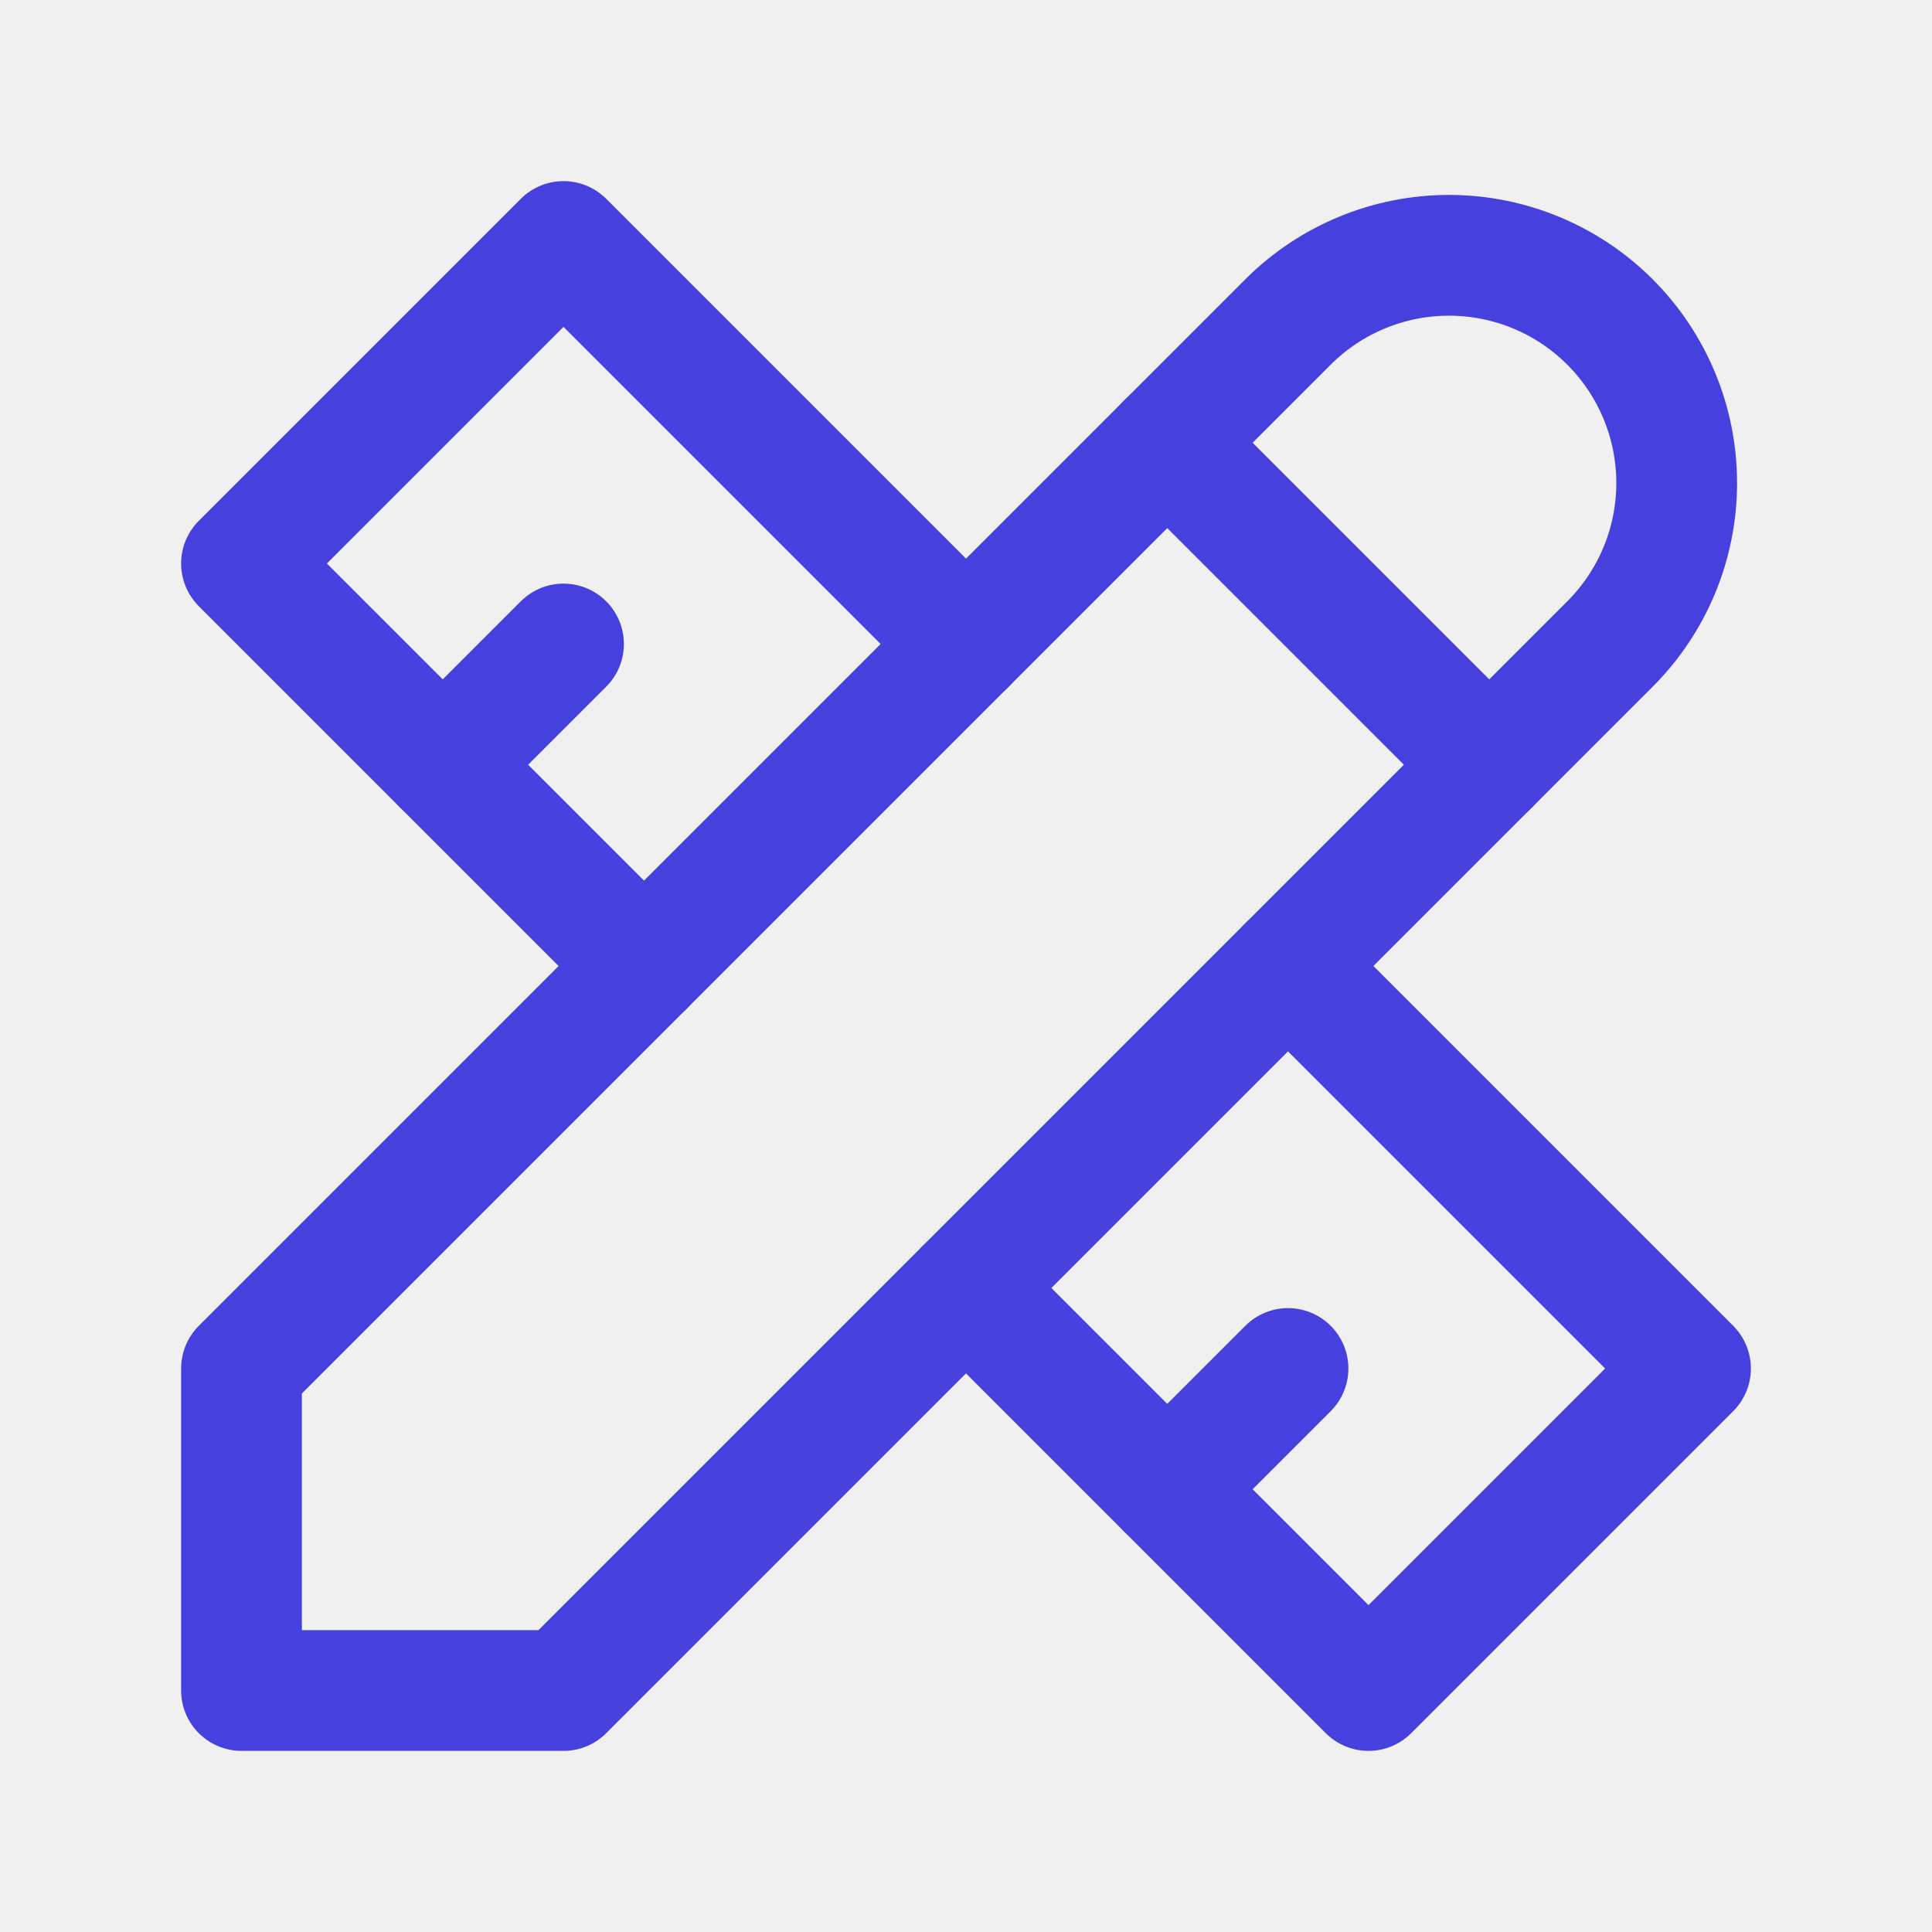
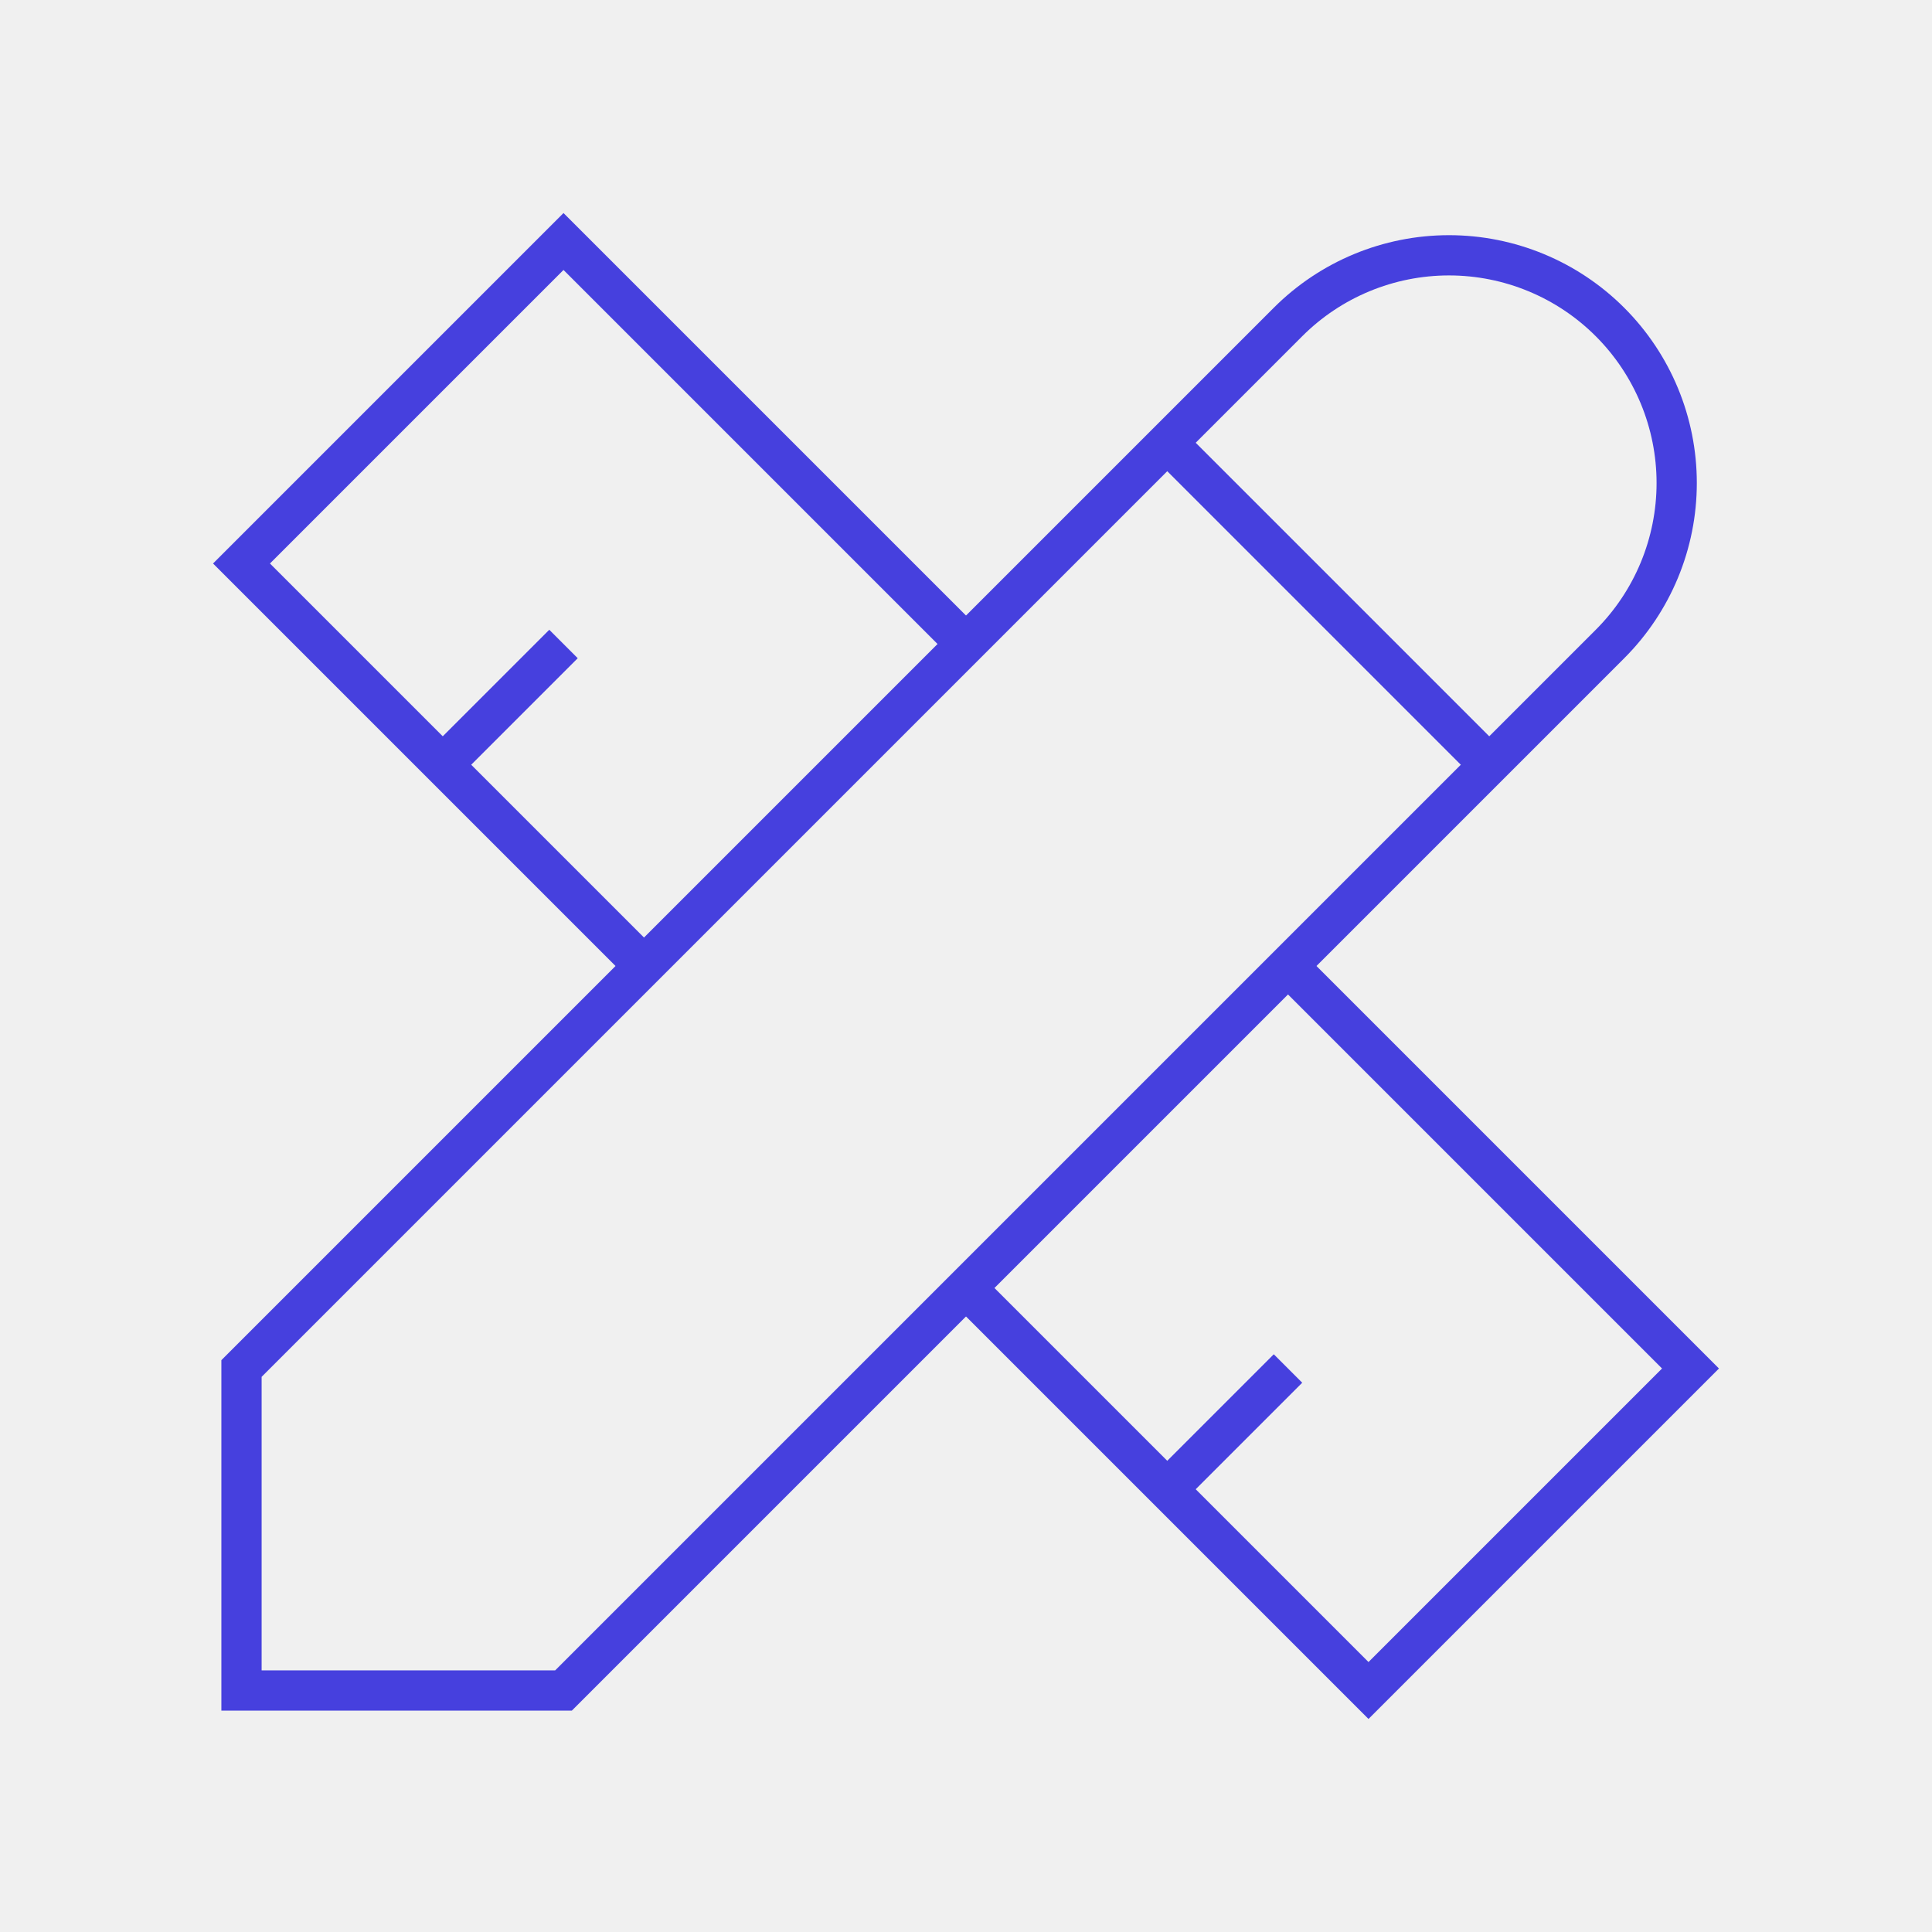
<svg xmlns="http://www.w3.org/2000/svg" width="48" height="48" viewBox="0 0 48 48" fill="none">
-   <g clip-path="url(#clip0_1503_1280)">
-     <path d="M6 42H14L40 16C41.061 14.939 41.657 13.5 41.657 12C41.657 10.5 41.061 9.061 40 8C38.939 6.939 37.5 6.343 36 6.343C34.5 6.343 33.061 6.939 32 8L6 34V42Z" stroke="#4640DE" stroke-width="3" stroke-linecap="round" stroke-linejoin="round" />
-     <path d="M29 11L37 19" stroke="#4640DE" stroke-width="3" stroke-linecap="round" stroke-linejoin="round" />
-     <path d="M24 16L14 6L6 14L16 24" stroke="#4640DE" stroke-width="3" stroke-linecap="round" stroke-linejoin="round" />
-     <path d="M14 16L11 19" stroke="#4640DE" stroke-width="3" stroke-linecap="round" stroke-linejoin="round" />
-     <path d="M32 24L42 34L34 42L24 32" stroke="#4640DE" stroke-width="3" stroke-linecap="round" stroke-linejoin="round" />
-     <path d="M32 34L29 37" stroke="#4640DE" stroke-width="3" stroke-linecap="round" stroke-linejoin="round" />
+   <g clipPath="url(#clip0_1503_1280)">
+     <path d="M6 42H14L40 16C41.061 14.939 41.657 13.5 41.657 12C41.657 10.5 41.061 9.061 40 8C38.939 6.939 37.5 6.343 36 6.343C34.5 6.343 33.061 6.939 32 8L6 34V42Z" stroke="#4640DE" strokeWidth="3" strokeLinecap="round" strokeLinejoin="round" />
+     <path d="M29 11L37 19" stroke="#4640DE" strokeWidth="3" strokeLinecap="round" strokeLinejoin="round" />
+     <path d="M24 16L14 6L6 14L16 24" stroke="#4640DE" strokeWidth="3" strokeLinecap="round" strokeLinejoin="round" />
+     <path d="M14 16L11 19" stroke="#4640DE" strokeWidth="3" strokeLinecap="round" strokeLinejoin="round" />
+     <path d="M32 24L42 34L34 42L24 32" stroke="#4640DE" strokeWidth="3" strokeLinecap="round" strokeLinejoin="round" />
+     <path d="M32 34L29 37" stroke="#4640DE" strokeWidth="3" strokeLinecap="round" strokeLinejoin="round" />
  </g>
  <defs>
    <clipPath id="clip0_1503_1280">
      <rect width="48" height="48" fill="white" />
    </clipPath>
  </defs>
</svg>
